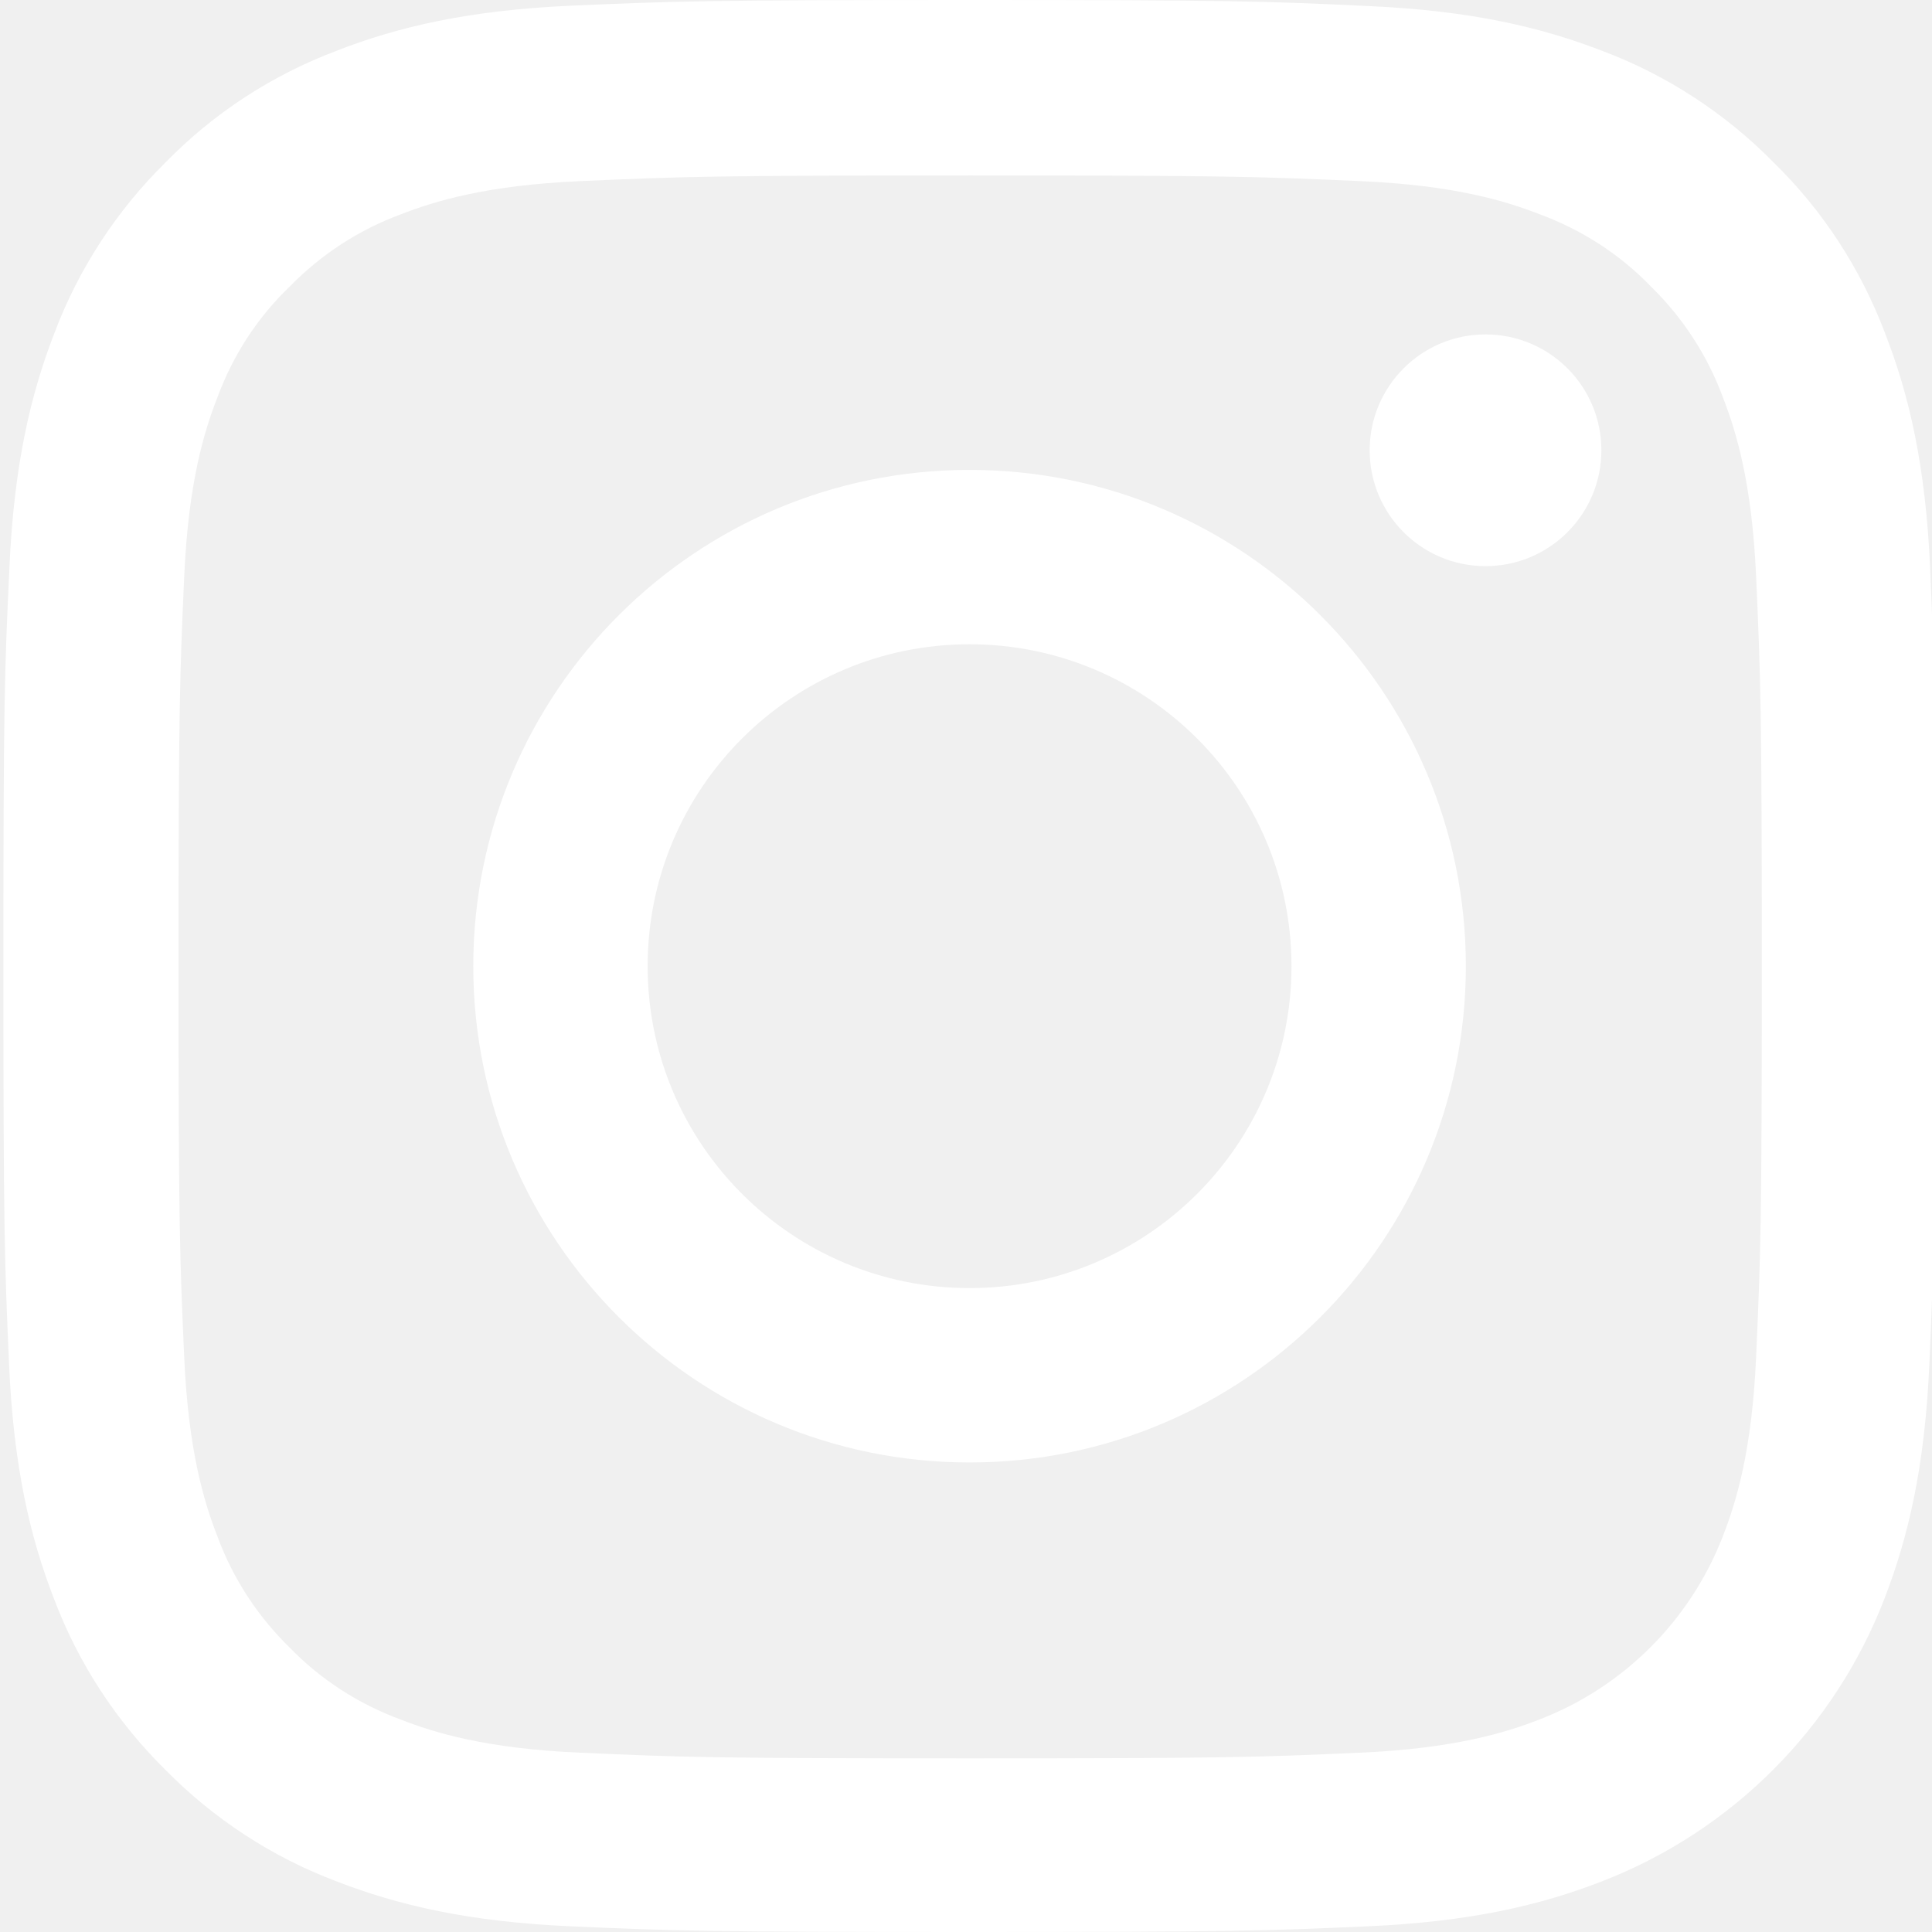
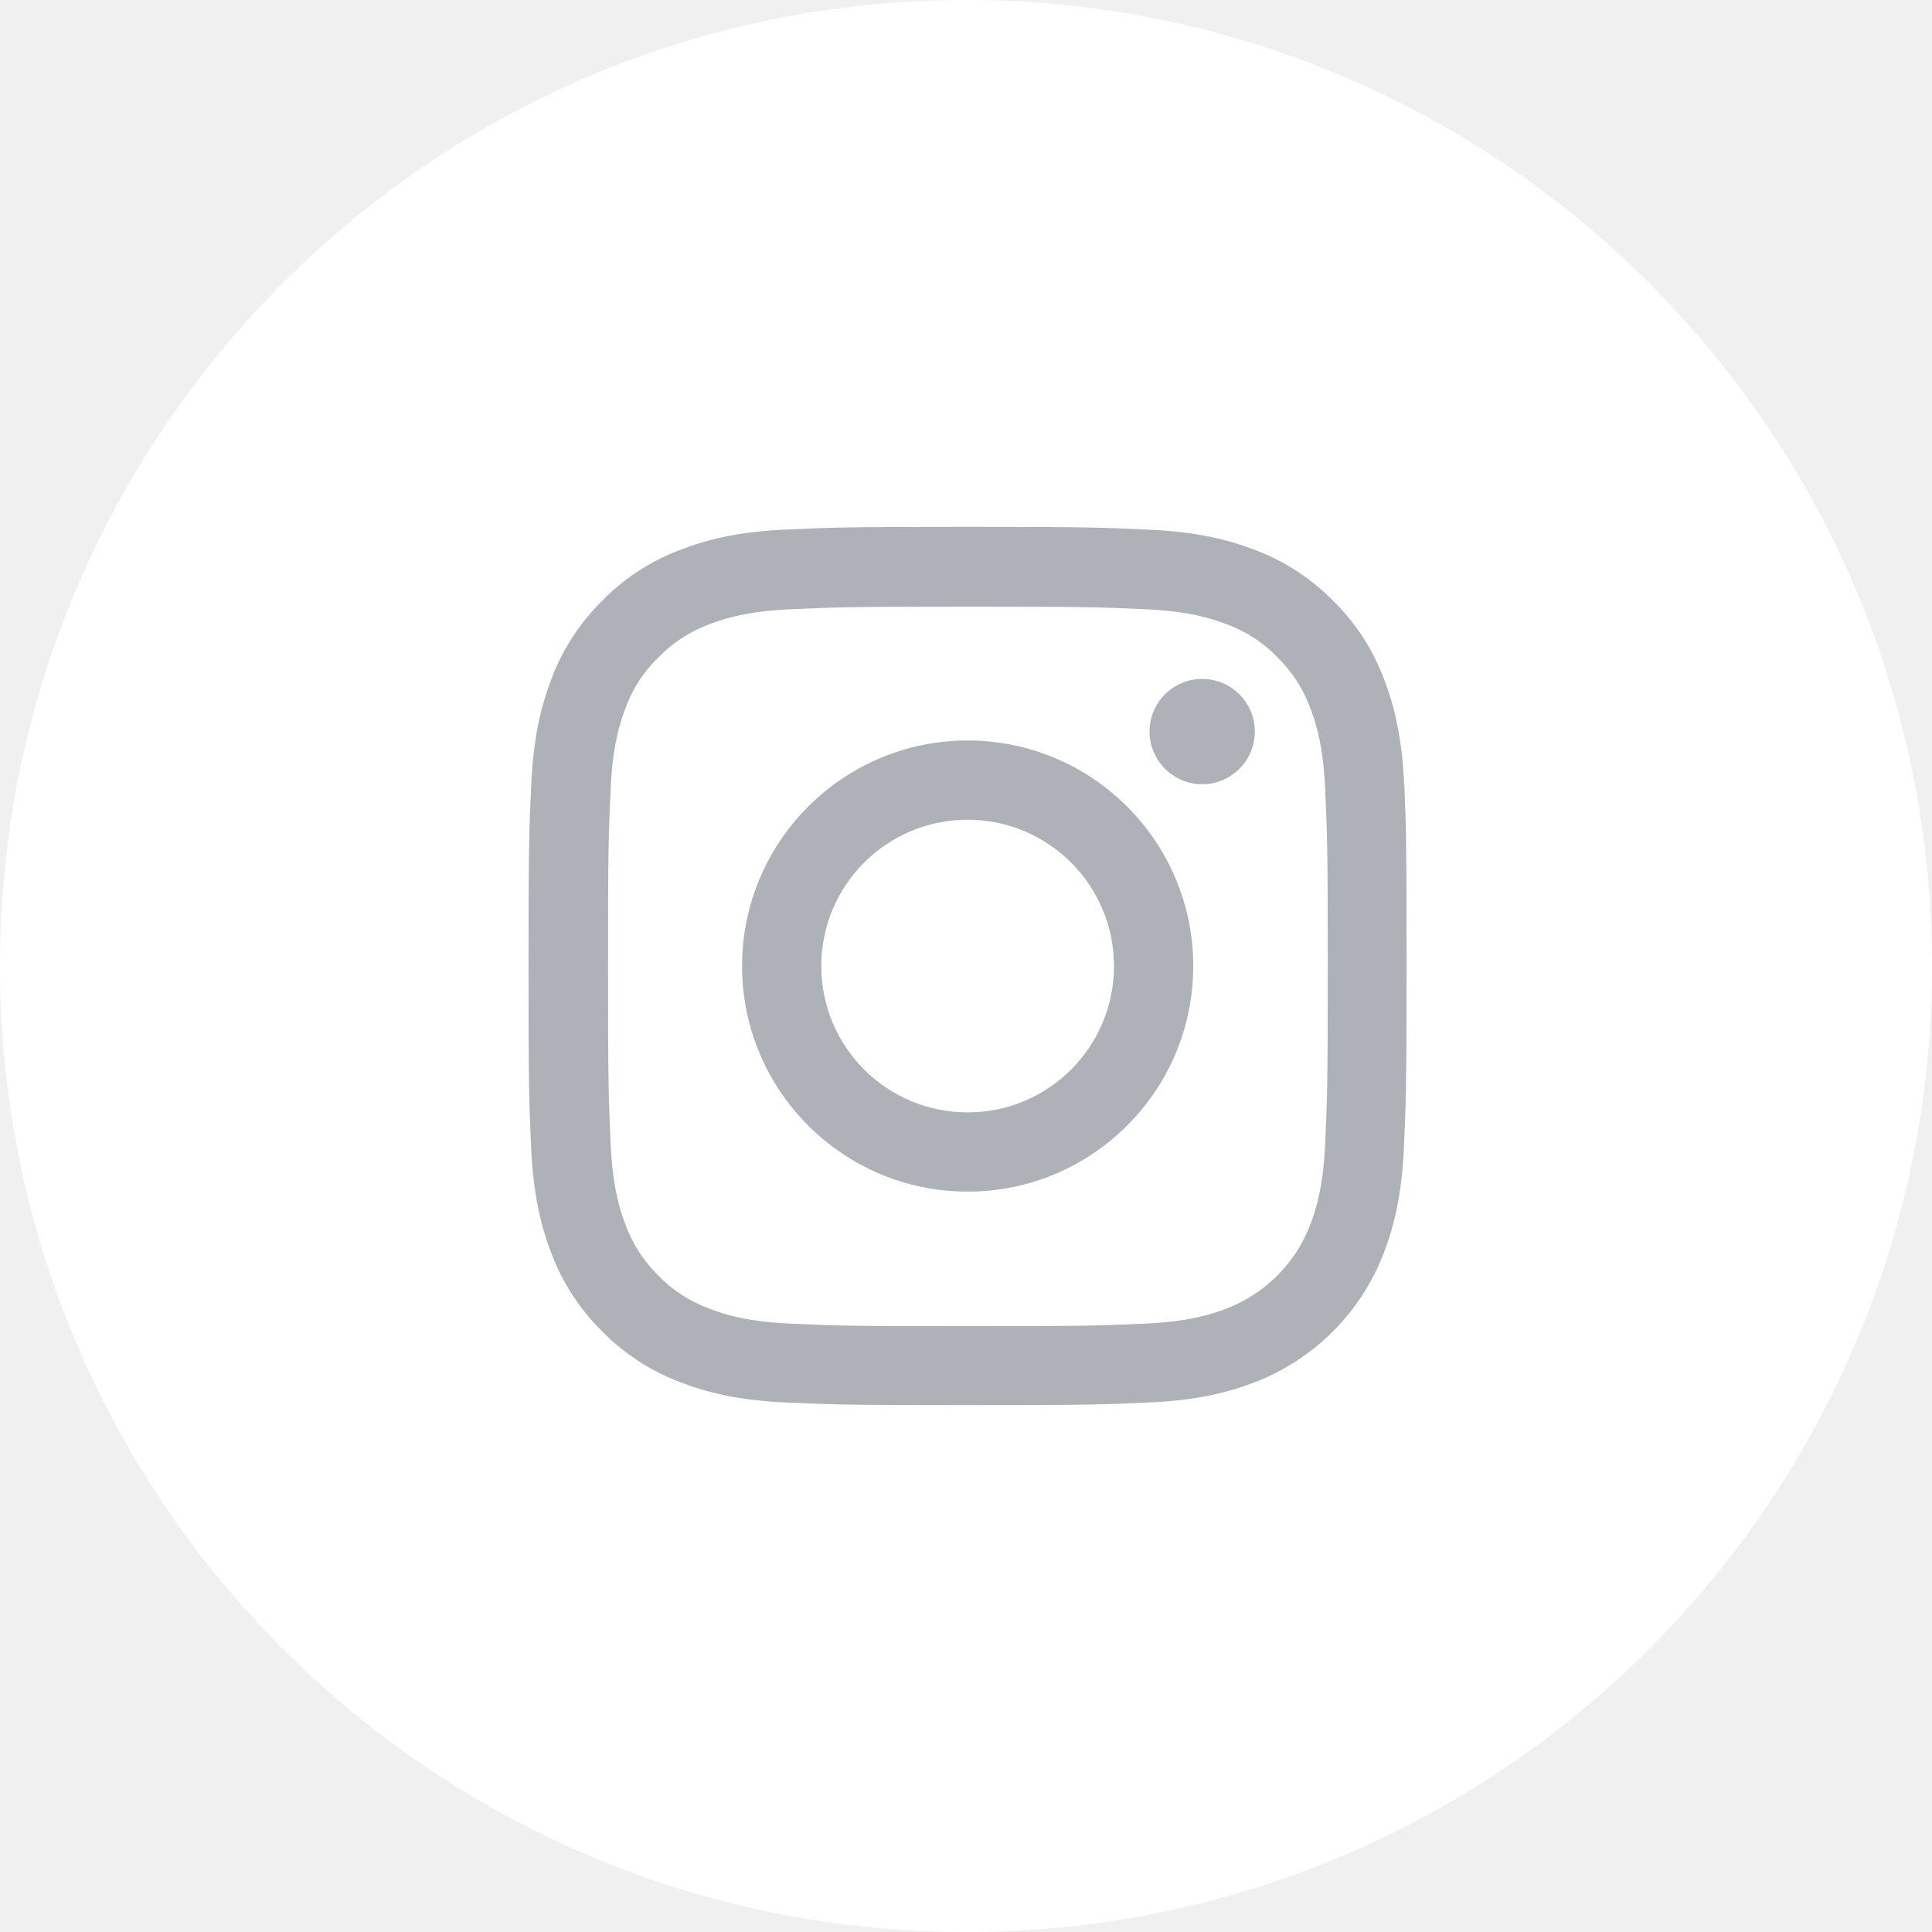
<svg xmlns="http://www.w3.org/2000/svg" version="1.1" width="32" height="32" viewBox="0 0 32 32">
-   <path fill="#fff" d="M31.969 9.408c-0.075-1.7-0.35-2.869-0.744-3.882-0.406-1.075-1.032-2.038-1.851-2.838-0.8-0.813-1.769-1.444-2.832-1.844-1.019-0.394-2.182-0.669-3.882-0.744-1.713-0.081-2.257-0.1-6.601-0.1s-4.888 0.019-6.595 0.094c-1.7 0.075-2.869 0.35-3.882 0.744-1.075 0.406-2.038 1.031-2.838 1.85-0.813 0.8-1.444 1.769-1.844 2.832-0.394 1.019-0.669 2.182-0.744 3.882-0.081 1.713-0.1 2.257-0.1 6.601s0.019 4.888 0.094 6.595c0.075 1.7 0.35 2.869 0.744 3.882 0.406 1.075 1.038 2.038 1.85 2.838 0.8 0.813 1.769 1.444 2.832 1.844 1.019 0.394 2.182 0.669 3.882 0.744 1.706 0.075 2.25 0.094 6.595 0.094s4.888-0.019 6.595-0.094c1.7-0.075 2.869-0.35 3.882-0.744 2.151-0.832 3.851-2.532 4.682-4.682 0.394-1.019 0.669-2.182 0.744-3.882 0.075-1.707 0.094-2.251 0.094-6.595s-0.006-4.888-0.081-6.595zM29.087 22.473c-0.069 1.563-0.331 2.407-0.55 2.969-0.538 1.394-1.644 2.5-3.038 3.038-0.563 0.219-1.413 0.481-2.969 0.55-1.688 0.075-2.194 0.094-6.464 0.094s-4.782-0.019-6.464-0.094c-1.563-0.069-2.407-0.331-2.969-0.55-0.694-0.256-1.325-0.663-1.838-1.194-0.531-0.519-0.938-1.144-1.194-1.838-0.219-0.563-0.481-1.413-0.55-2.969-0.075-1.688-0.094-2.194-0.094-6.464s0.019-4.782 0.094-6.464c0.069-1.563 0.331-2.407 0.55-2.969 0.256-0.694 0.663-1.325 1.2-1.838 0.519-0.531 1.144-0.938 1.838-1.194 0.563-0.219 1.413-0.481 2.969-0.55 1.688-0.075 2.194-0.094 6.464-0.094 4.276 0 4.782 0.019 6.464 0.094 1.563 0.069 2.407 0.331 2.969 0.55 0.694 0.256 1.325 0.662 1.838 1.194 0.531 0.519 0.938 1.144 1.194 1.838 0.219 0.563 0.481 1.413 0.55 2.969 0.075 1.688 0.094 2.194 0.094 6.464s-0.019 4.77-0.094 6.458z" />
-   <path fill="#fff" d="M16.059 7.783c-4.538 0-8.22 3.682-8.22 8.22s3.682 8.22 8.22 8.22c4.539 0 8.22-3.682 8.22-8.22s-3.682-8.22-8.22-8.22zM16.059 21.335c-2.944 0-5.332-2.388-5.332-5.332s2.388-5.332 5.332-5.332c2.944 0 5.332 2.388 5.332 5.332s-2.388 5.332-5.332 5.332z" />
-   <path fill="#fff" d="M26.524 7.458c0 1.060-0.859 1.919-1.919 1.919s-1.919-0.859-1.919-1.919c0-1.060 0.859-1.919 1.919-1.919s1.919 0.859 1.919 1.919z" />
+   <path fill="#fff" d="M32 16c0 4.418-1.791 8.418-4.686 11.314s-6.895 4.686-11.314 4.686-8.418-1.791-11.314-4.686c-2.895-2.895-4.686-6.895-4.686-11.314s1.791-8.418 4.686-11.314 6.895-4.686 11.314-4.686c4.418 0 8.418 1.791 11.314 4.686s4.686 6.895 4.686 11.314z" />
+   <path fill="#afb1b8" d="M23.258 13.004c-0.034-0.773-0.159-1.304-0.338-1.765-0.185-0.489-0.469-0.926-0.841-1.29-0.364-0.369-0.804-0.656-1.287-0.838-0.463-0.179-0.992-0.304-1.764-0.338-0.779-0.037-1.026-0.046-3.001-0.046s-2.222 0.009-2.998 0.043c-0.773 0.034-1.304 0.159-1.764 0.338-0.489 0.185-0.926 0.469-1.29 0.841-0.369 0.364-0.656 0.804-0.838 1.287-0.179 0.463-0.304 0.992-0.338 1.764-0.037 0.779-0.045 1.026-0.045 3.001s0.008 2.222 0.043 2.998c0.034 0.773 0.159 1.304 0.338 1.765 0.185 0.489 0.472 0.926 0.841 1.29 0.364 0.369 0.804 0.656 1.287 0.838 0.463 0.179 0.992 0.304 1.765 0.338 0.776 0.034 1.023 0.043 2.998 0.043s2.222-0.008 2.998-0.043c0.773-0.034 1.304-0.159 1.764-0.338 0.978-0.378 1.75-1.151 2.128-2.128 0.179-0.463 0.304-0.992 0.338-1.765 0.034-0.776 0.043-1.023 0.043-2.998s-0.003-2.222-0.037-2.998zM21.949 18.942c-0.031 0.71-0.151 1.094-0.25 1.35-0.244 0.634-0.747 1.137-1.381 1.381-0.256 0.099-0.642 0.219-1.35 0.25-0.767 0.034-0.997 0.043-2.938 0.043s-2.174-0.008-2.938-0.043c-0.71-0.031-1.094-0.15-1.35-0.25-0.315-0.116-0.602-0.301-0.835-0.543-0.242-0.236-0.426-0.52-0.543-0.835-0.099-0.256-0.219-0.642-0.25-1.35-0.034-0.767-0.043-0.997-0.043-2.938s0.008-2.174 0.043-2.938c0.031-0.71 0.151-1.094 0.25-1.35 0.117-0.315 0.301-0.602 0.546-0.835 0.236-0.242 0.52-0.426 0.835-0.543 0.256-0.099 0.642-0.219 1.35-0.25 0.767-0.034 0.997-0.043 2.938-0.043 1.944 0 2.174 0.008 2.938 0.043 0.71 0.031 1.094 0.151 1.35 0.25 0.315 0.116 0.602 0.301 0.835 0.543 0.241 0.236 0.426 0.52 0.543 0.835 0.099 0.256 0.219 0.642 0.25 1.35 0.034 0.767 0.043 0.997 0.043 2.938s-0.009 2.168-0.043 2.935z" />
+   <path fill="#afb1b8" d="M16.027 12.265c-2.063 0-3.736 1.674-3.736 3.736s1.674 3.736 3.736 3.736c2.063 0 3.737-1.674 3.737-3.736s-1.674-3.736-3.737-3.736zM16.027 18.425c-1.338 0-2.424-1.085-2.424-2.424s1.086-2.424 2.424-2.424c1.338 0 2.424 1.085 2.424 2.424s-1.085 2.424-2.424 2.424z" />
+   <path fill="#afb1b8" d="M20.784 12.117c0 0.482-0.391 0.872-0.872 0.872s-0.872-0.391-0.872-0.872c0-0.482 0.391-0.872 0.872-0.872s0.872 0.39 0.872 0.872z" />
</svg>
